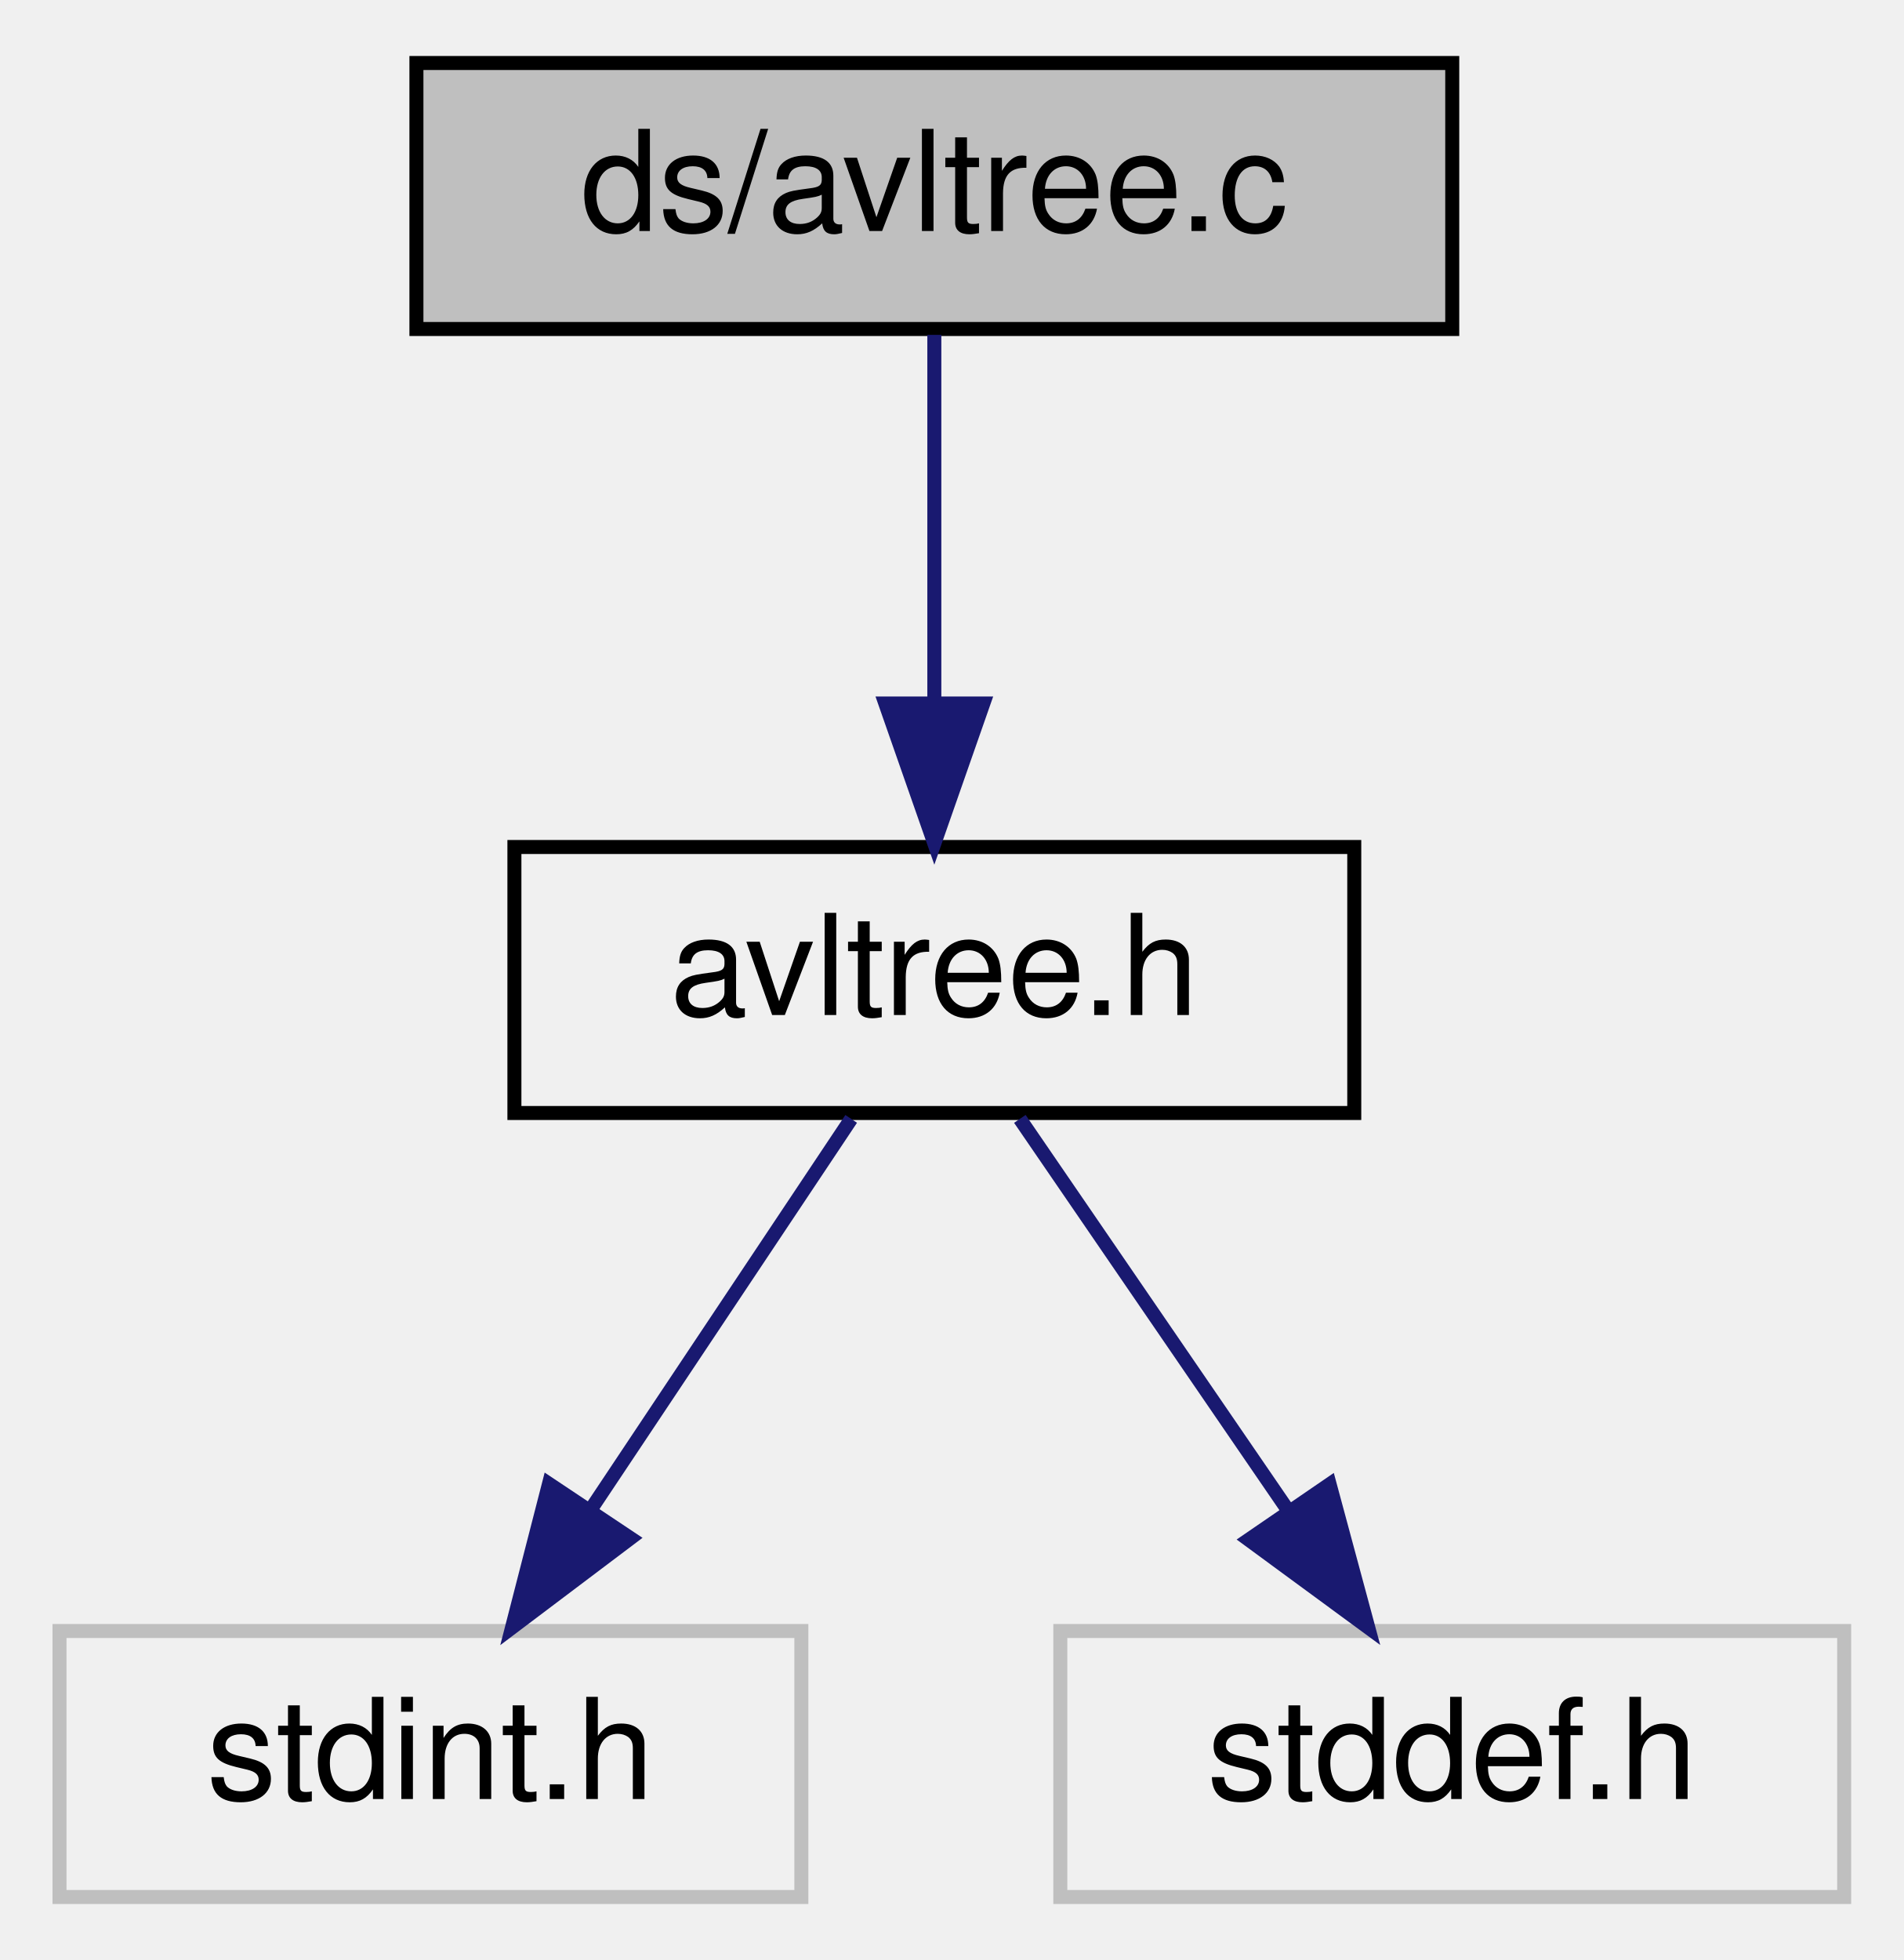
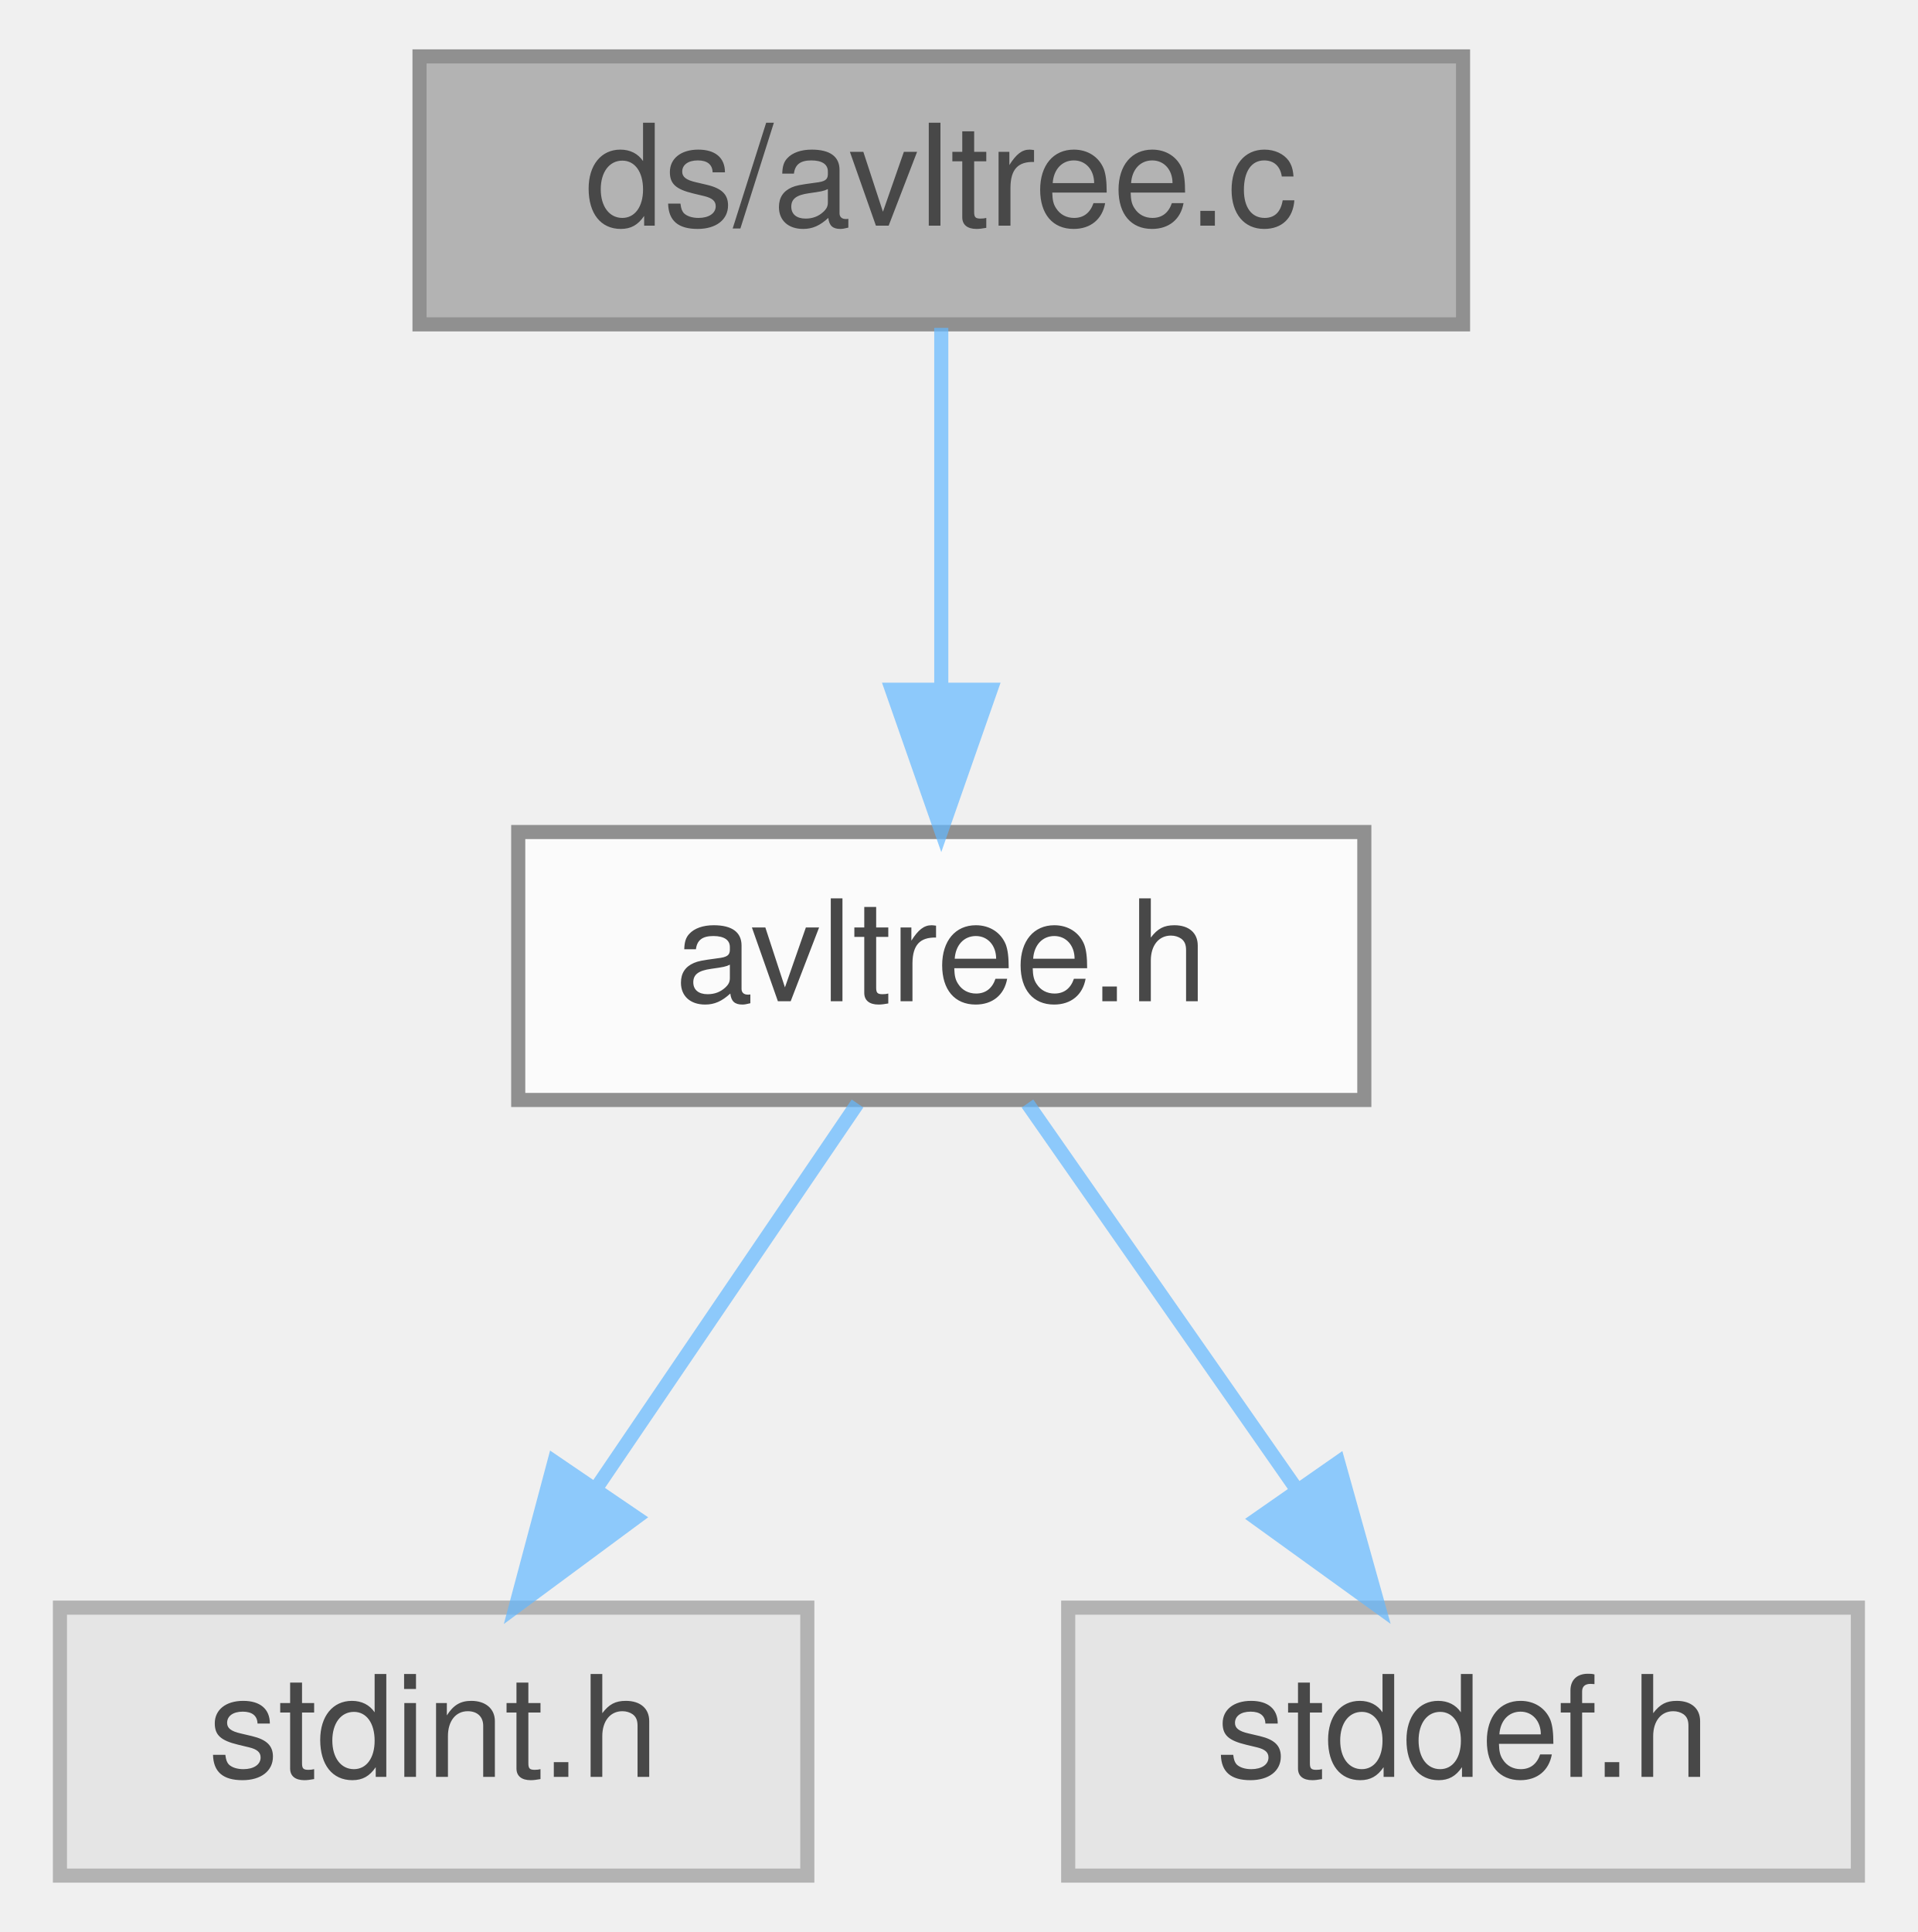
- <svg xmlns="http://www.w3.org/2000/svg" xmlns:xlink="http://www.w3.org/1999/xlink" width="136pt" height="140pt" viewBox="0.00 0.00 135.50 140.00">
-   <g id="graph0" class="graph" transform="scale(1 1) rotate(0) translate(4 136)">
-     <g id="node1" class="node">
-       <g id="a_node1">
-         <a xlink:title="Implementation of the AVL binary search tree.">
-           <polygon fill="#bfbfbf" stroke="black" points="25.5,-112.5 25.5,-131.5 99.5,-131.5 99.5,-112.5 25.5,-112.5" />
-           <text text-anchor="middle" x="62.5" y="-119.5" font-family="Helvetica,sans-Serif" font-size="10.00">ds/avltree.c</text>
-         </a>
+ <svg xmlns="http://www.w3.org/2000/svg" xmlns:xlink="http://www.w3.org/1999/xlink" width="136pt" height="137pt" viewBox="0.00 0.00 135.50 137.00">
+   <svg id="main" version="1.1" xml:space="preserve">
+     <style type="text/css">
+ .node, .edge {opacity: 0.7;}
+ .node.selected, .edge.selected {opacity: 1;}
+ .edge:hover path { stroke: red; }
+ .edge:hover polygon { stroke: red; fill: red; }
+ </style>
+     <svg id="graph" class="graph">
+       <g id="graph0" class="graph" transform="scale(1 1) rotate(0) translate(4 133)">
+         <g id="Node000001" class="node">
+           <g id="a_Node000001">
+             <a xlink:title="Implementation of the AVL binary search tree.">
+               <polygon fill="#999999" stroke="#666666" points="99.5,-129 25.5,-129 25.5,-110 99.5,-110 99.5,-129" />
+               <text text-anchor="middle" x="62.5" y="-117" font-family="Helvetica,sans-Serif" font-size="10.00">ds/avltree.c</text>
+             </a>
+           </g>
+         </g>
+         <g id="Node000002" class="node">
+           <g id="a_Node000002">
+             <a xlink:href="avltree_8h.html" target="_top" xlink:title=" ">
+               <polygon fill="white" stroke="#666666" points="92.5,-74 32.5,-74 32.5,-55 92.5,-55 92.5,-74" />
+               <text text-anchor="middle" x="62.5" y="-62" font-family="Helvetica,sans-Serif" font-size="10.00">avltree.h</text>
+             </a>
+           </g>
+         </g>
+         <g id="edge1_Node000001_Node000002" class="edge">
+           <g id="a_edge1_Node000001_Node000002">
+             <a xlink:title=" ">
+               <path fill="none" stroke="#63b8ff" d="M62.5,-109.75C62.5,-102.8 62.5,-92.85 62.5,-84.13" />
+               <polygon fill="#63b8ff" stroke="#63b8ff" points="66,-84.09 62.5,-74.09 59,-84.09 66,-84.09" />
+             </a>
+           </g>
+         </g>
+         <g id="Node000003" class="node">
+           <g id="a_Node000003">
+             <a xlink:title=" ">
+               <polygon fill="#e0e0e0" stroke="#999999" points="53,-19 0,-19 0,0 53,0 53,-19" />
+               <text text-anchor="middle" x="26.5" y="-7" font-family="Helvetica,sans-Serif" font-size="10.00">stdint.h</text>
+             </a>
+           </g>
+         </g>
+         <g id="edge2_Node000002_Node000003" class="edge">
+           <g id="a_edge2_Node000002_Node000003">
+             <a xlink:title=" ">
+               <path fill="none" stroke="#63b8ff" d="M56.56,-54.75C51.52,-47.34 44.16,-36.5 37.99,-27.41" />
+               <polygon fill="#63b8ff" stroke="#63b8ff" points="40.85,-25.39 32.33,-19.09 35.06,-29.33 40.85,-25.39" />
+             </a>
+           </g>
+         </g>
+         <g id="Node000004" class="node">
+           <g id="a_Node000004">
+             <a xlink:title=" ">
+               <polygon fill="#e0e0e0" stroke="#999999" points="127.5,-19 71.5,-19 71.5,0 127.5,0 127.5,-19" />
+               <text text-anchor="middle" x="99.5" y="-7" font-family="Helvetica,sans-Serif" font-size="10.00">stddef.h</text>
+             </a>
+           </g>
+         </g>
+         <g id="edge3_Node000002_Node000004" class="edge">
+           <g id="a_edge3_Node000002_Node000004">
+             <a xlink:title=" ">
+               <path fill="none" stroke="#63b8ff" d="M68.61,-54.75C73.78,-47.34 81.35,-36.5 87.69,-27.41" />
+               <polygon fill="#63b8ff" stroke="#63b8ff" points="90.65,-29.29 93.5,-19.09 84.91,-25.29 90.65,-29.29" />
+             </a>
+           </g>
+         </g>
      </g>
-     </g>
-     <g id="node2" class="node">
-       <g id="a_node2">
-         <a xlink:href="avltree_8h_source.html" target="_top" xlink:title=" ">
-           <polygon fill="none" stroke="black" points="32.5,-56.5 32.5,-75.5 92.5,-75.5 92.5,-56.5 32.5,-56.5" />
-           <text text-anchor="middle" x="62.5" y="-63.5" font-family="Helvetica,sans-Serif" font-size="10.00">avltree.h</text>
-         </a>
-       </g>
-     </g>
-     <g id="edge1" class="edge">
-       <path fill="none" stroke="midnightblue" d="M62.5,-112.08C62.5,-105.01 62.5,-94.86 62.5,-85.99" />
-       <polygon fill="midnightblue" stroke="midnightblue" points="66,-85.75 62.5,-75.75 59,-85.75 66,-85.75" />
-     </g>
-     <g id="node3" class="node">
-       <g id="a_node3">
-         <a xlink:title=" ">
-           <polygon fill="none" stroke="#bfbfbf" points="0,-0.5 0,-19.5 53,-19.5 53,-0.5 0,-0.5" />
-           <text text-anchor="middle" x="26.5" y="-7.5" font-family="Helvetica,sans-Serif" font-size="10.00">stdint.h</text>
-         </a>
-       </g>
-     </g>
-     <g id="edge2" class="edge">
-       <path fill="none" stroke="midnightblue" d="M56.56,-56.08C51.52,-48.53 44.16,-37.49 37.99,-28.23" />
-       <polygon fill="midnightblue" stroke="midnightblue" points="40.79,-26.13 32.33,-19.75 34.97,-30.01 40.79,-26.13" />
-     </g>
-     <g id="node4" class="node">
-       <g id="a_node4">
-         <a xlink:title=" ">
-           <polygon fill="none" stroke="#bfbfbf" points="71.5,-0.5 71.5,-19.5 127.5,-19.5 127.5,-0.5 71.5,-0.5" />
-           <text text-anchor="middle" x="99.5" y="-7.5" font-family="Helvetica,sans-Serif" font-size="10.00">stddef.h</text>
-         </a>
-       </g>
-     </g>
-     <g id="edge3" class="edge">
-       <path fill="none" stroke="midnightblue" d="M68.61,-56.08C73.78,-48.53 81.35,-37.49 87.69,-28.23" />
-       <polygon fill="midnightblue" stroke="midnightblue" points="90.74,-29.98 93.5,-19.75 84.96,-26.02 90.74,-29.98" />
-     </g>
-   </g>
+     </svg>
+   </svg>
+   <style type="text/css">
+ 
+ [data-mouse-over-selected='false'] { opacity: 0.7; }
+ [data-mouse-over-selected='true']  { opacity: 1.0; }
+ 
+ </style>
</svg>
